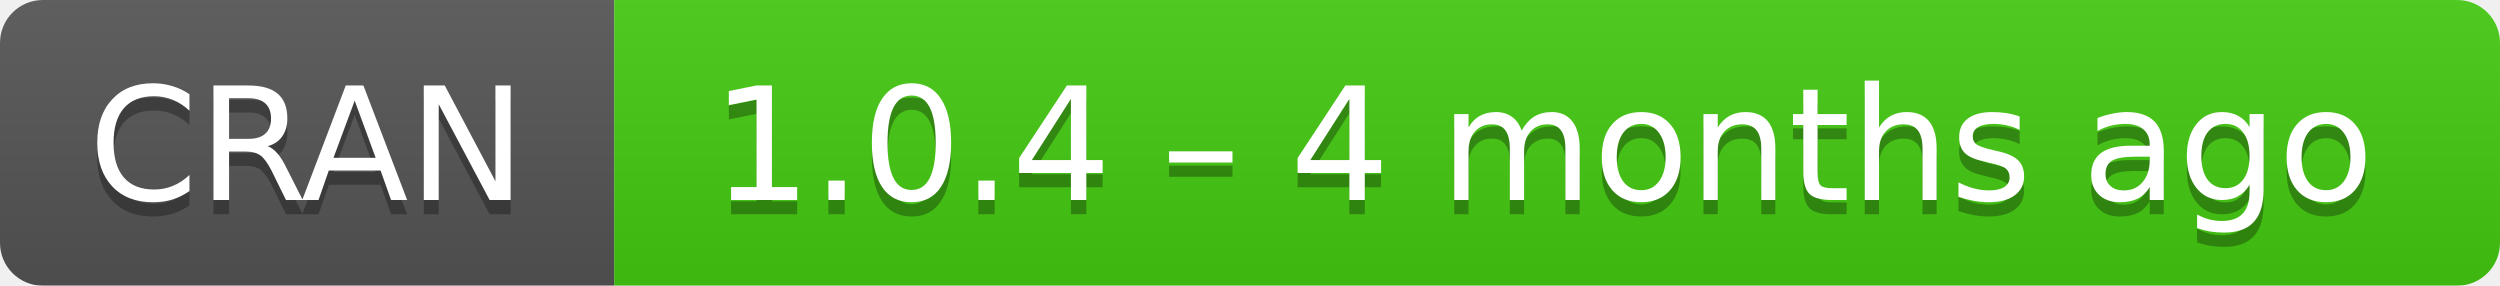
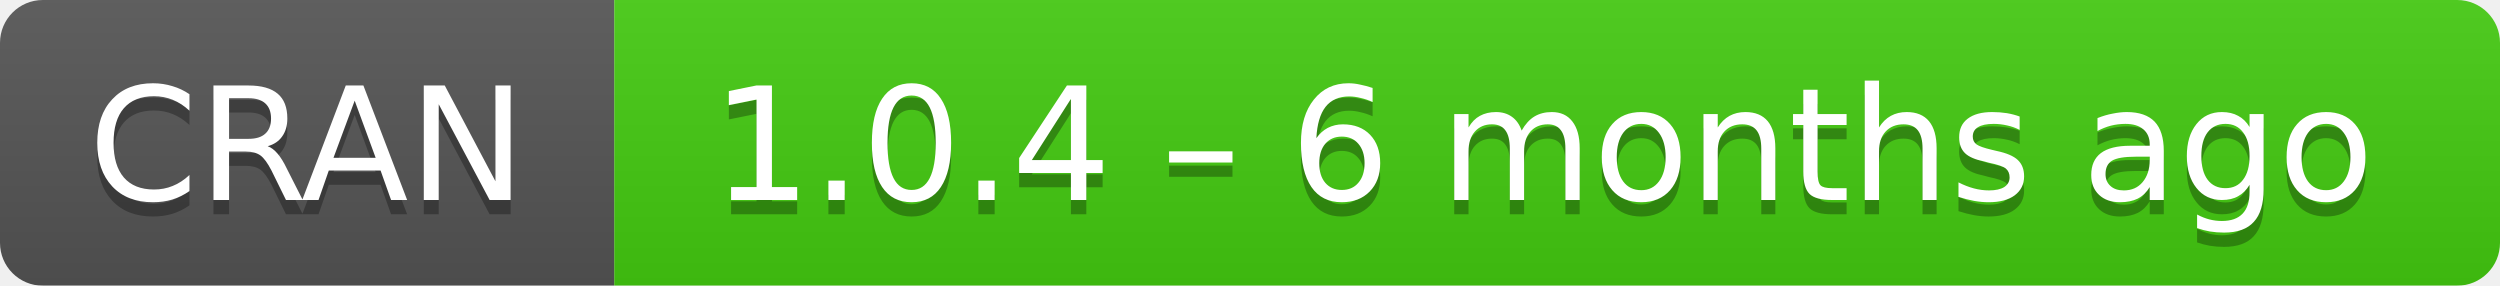
- <svg xmlns="http://www.w3.org/2000/svg" width="175" height="20" aria-label="CRAN 1.0.4 – 4 months ago">
+ <svg xmlns="http://www.w3.org/2000/svg" width="175" height="20" aria-label="CRAN 1.0.4 – 6 months ago">
  <linearGradient id="b" x2="0" y2="100%">
    <stop offset="0" stop-color="#bbb" stop-opacity=".1" />
    <stop offset="1" stop-opacity=".1" />
  </linearGradient>
  <mask id="a">
    <rect width="175" height="20" rx="3" fill="#fff" />
  </mask>
  <g mask="url(#a)">
    <path fill="#555" d="M0 0h43v20H0z" />
    <path fill="#4c1" d="M43 0h153v20H43z" />
    <path fill="url(#b)" d="M0 0h175v20H0z" />
  </g>
  <g fill="#fff" text-anchor="middle" font-family="DejaVu Sans,Verdana,Geneva,sans-serif" font-size="11">
    <text x="21.5" y="15" fill="#010101" fill-opacity=".3">
      CRAN
    </text>
    <text x="21.5" y="14">
      CRAN
    </text>
    <text x="108" y="15" fill="#010101" fill-opacity=".3">
-       1.0.4 – 4 months ago
+       1.0.4 – 6 months ago
    </text>
    <text x="108" y="14">
-       1.0.4 – 4 months ago
+       1.0.4 – 6 months ago
    </text>
  </g>
</svg>
